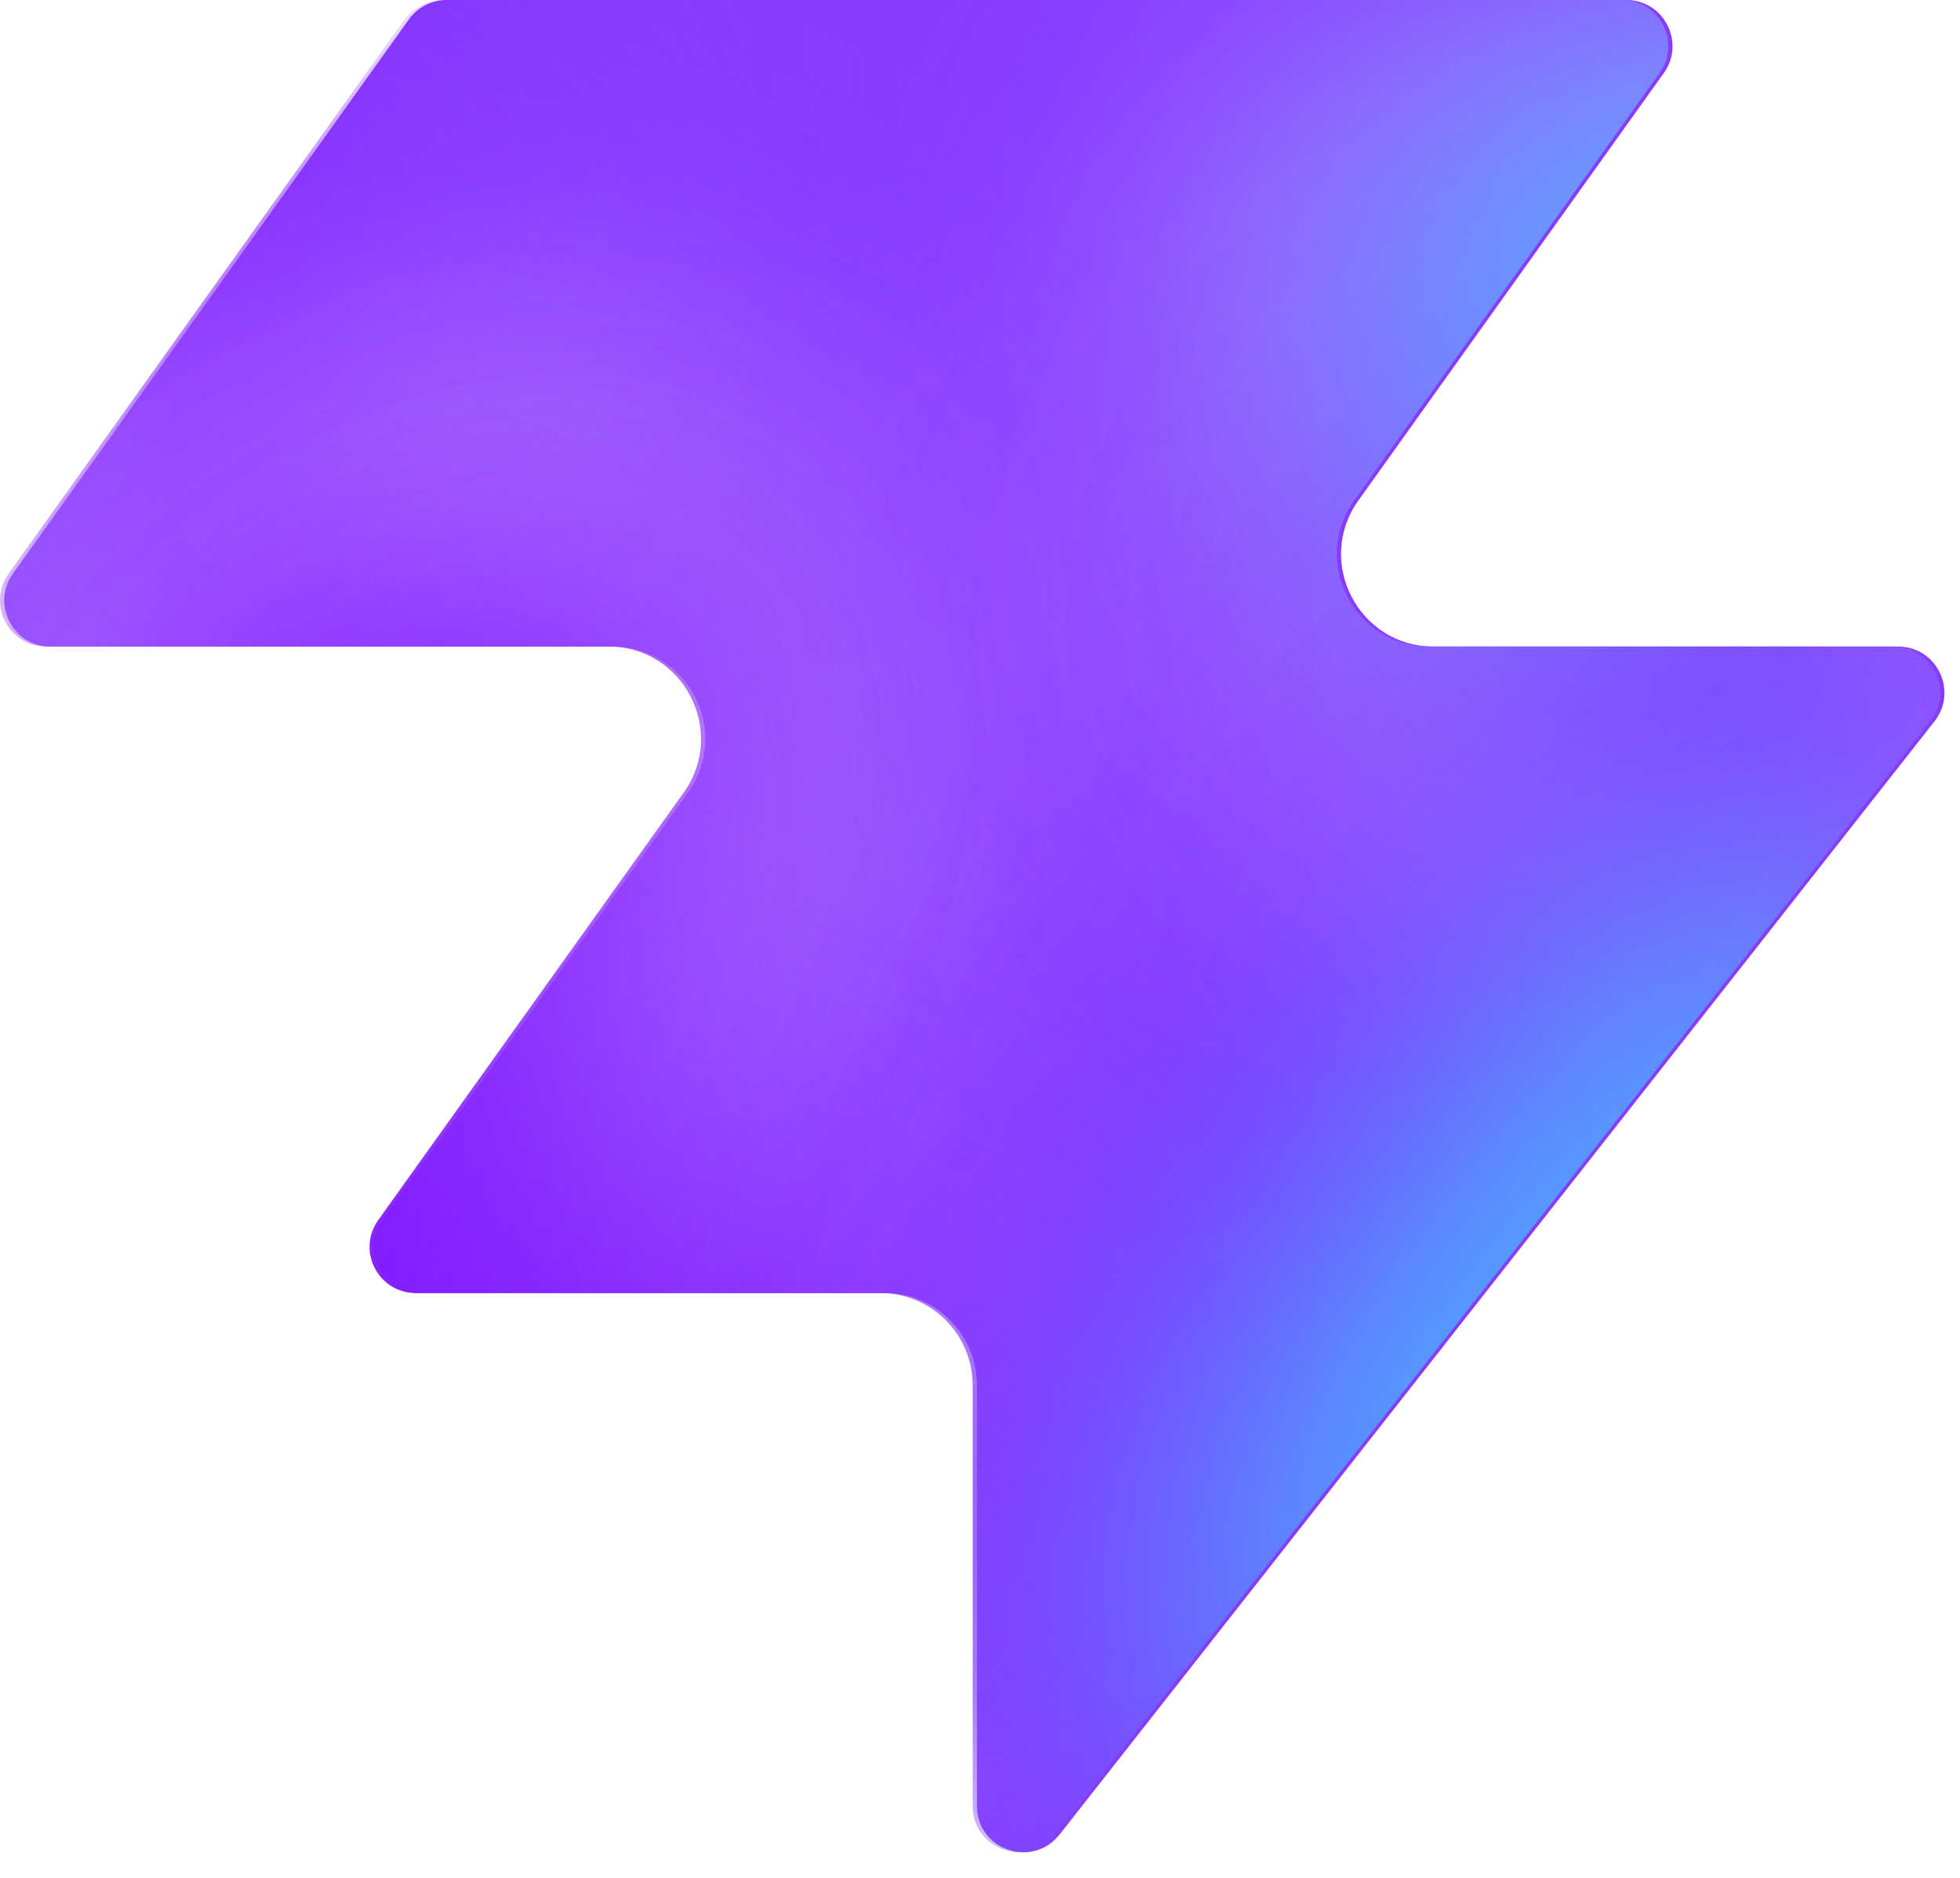
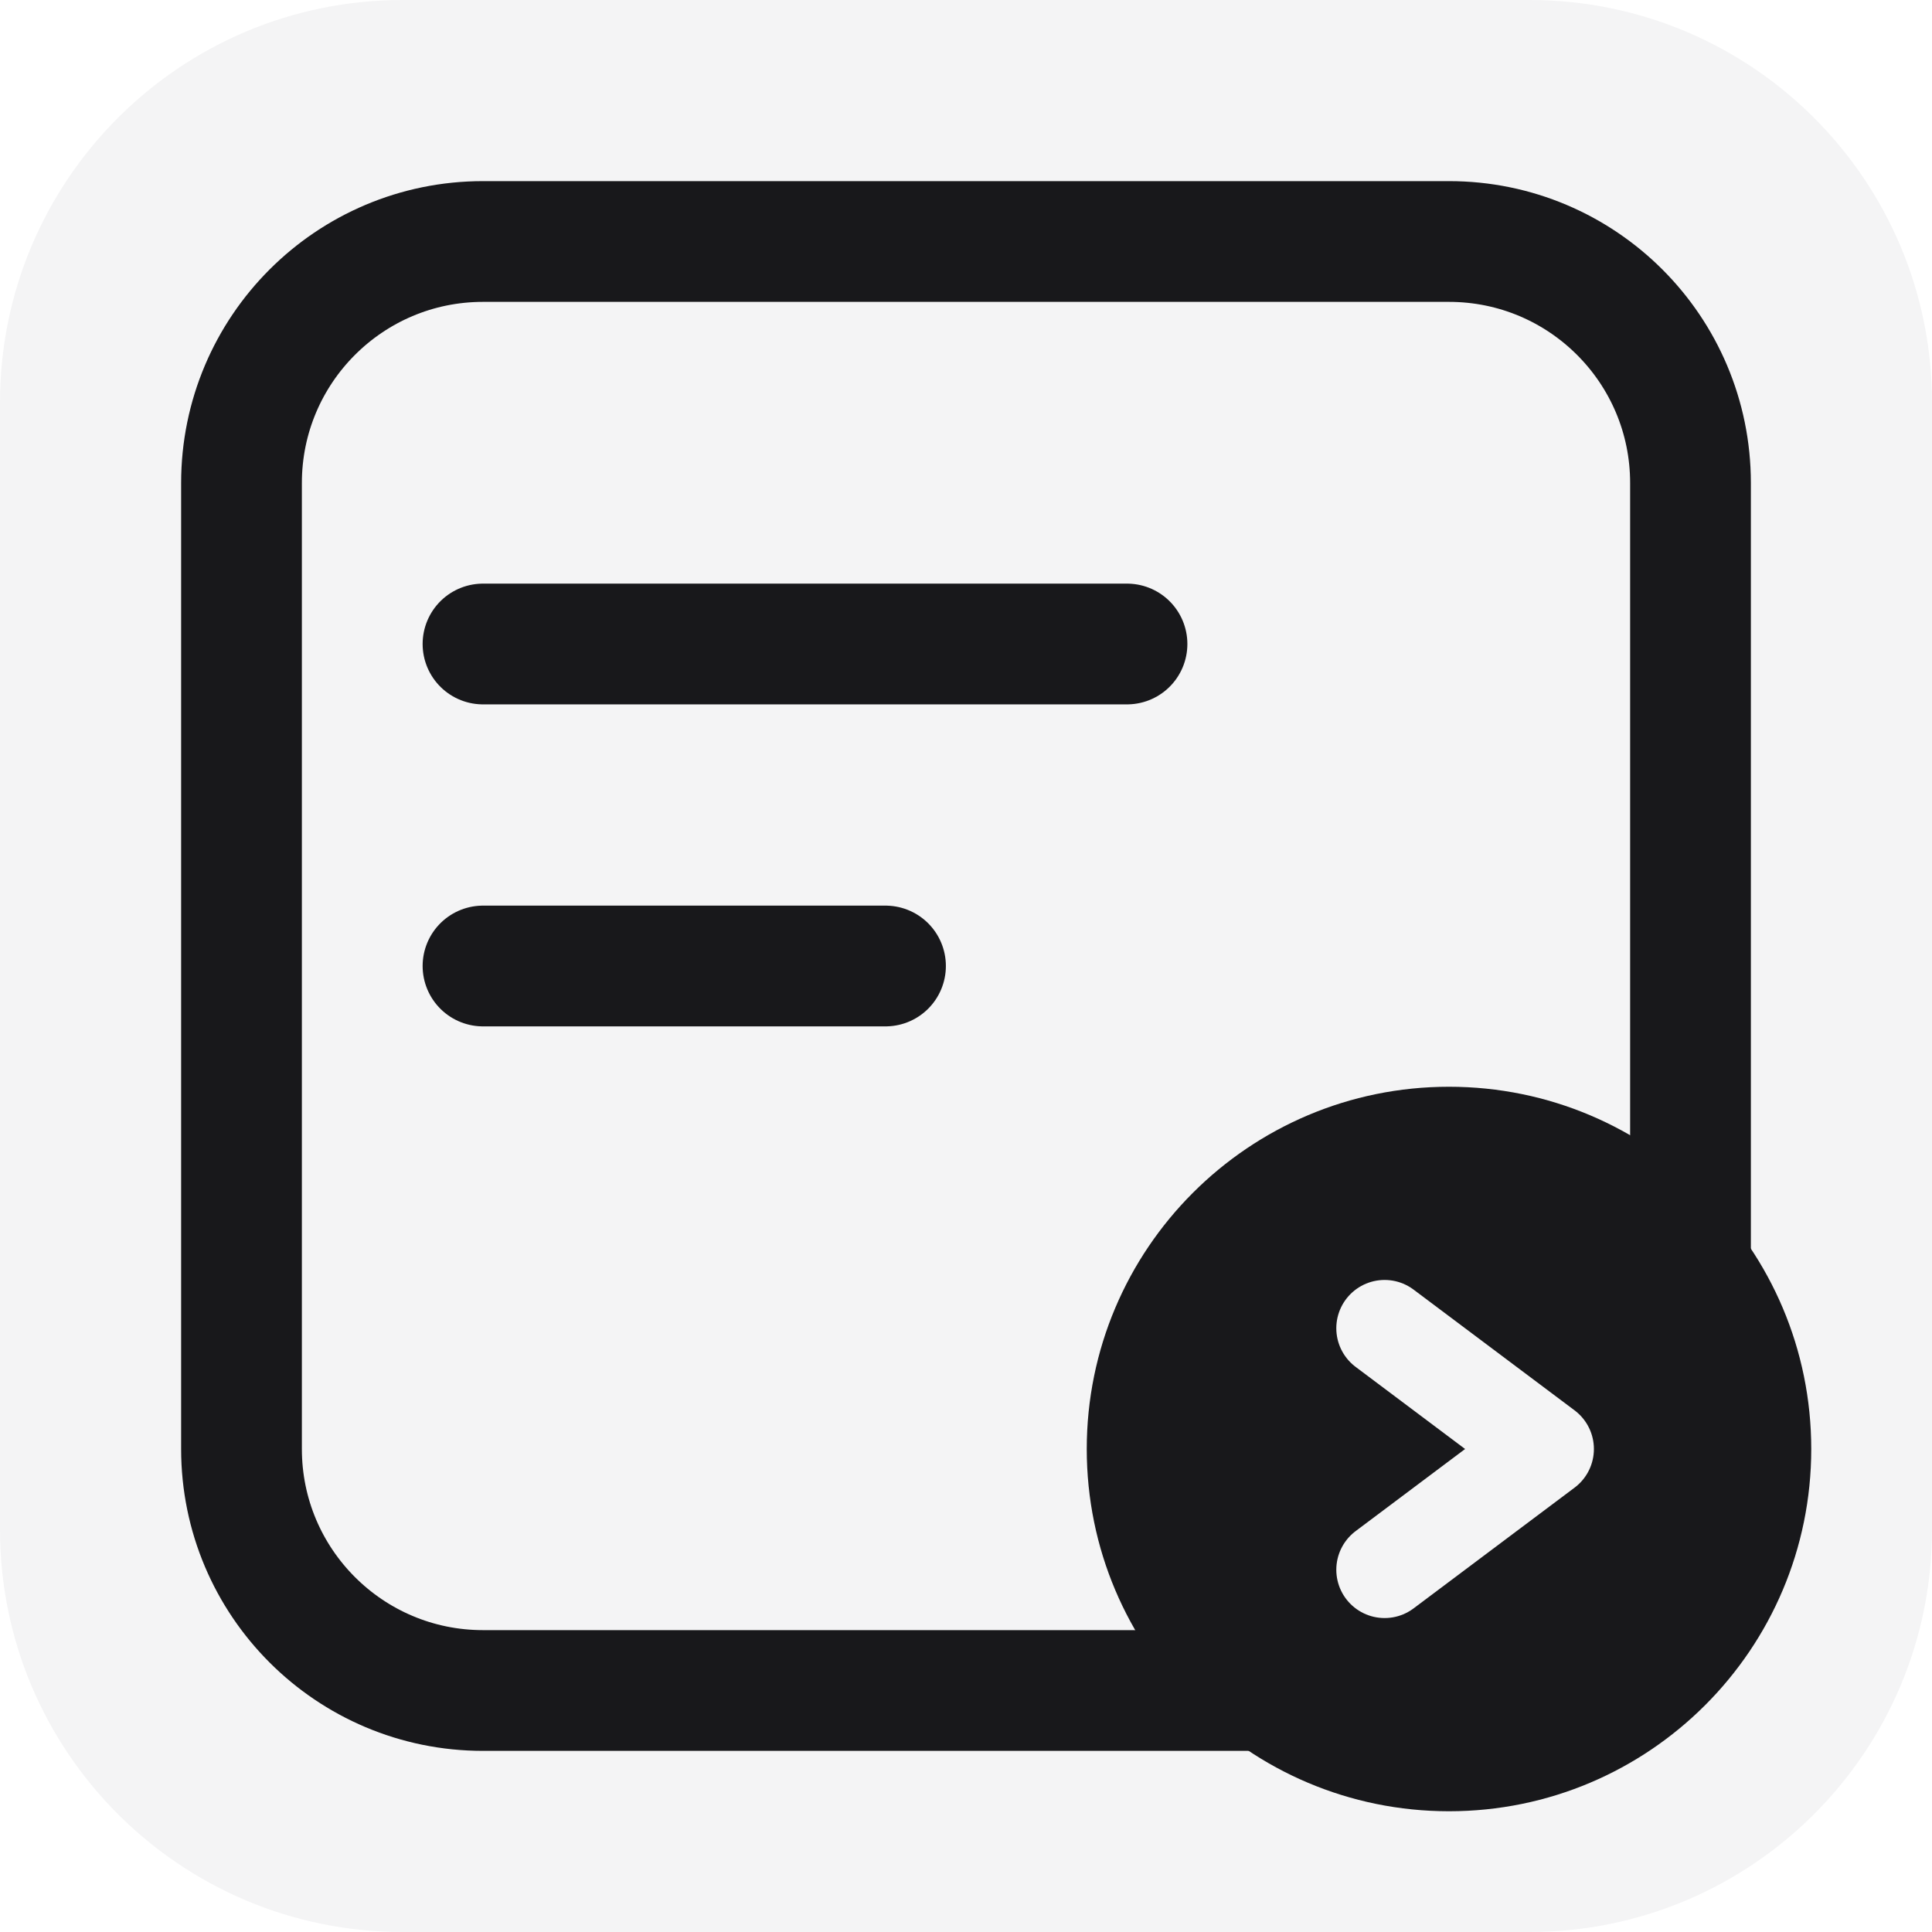
- <svg xmlns="http://www.w3.org/2000/svg" width="48" height="46" fill="none" viewBox="0 0 48 46">
-   <path fill="#863bff" d="M25.946 44.938c-.664.845-2.021.375-2.021-.698V33.937a2.26 2.26 0 0 0-2.262-2.262H10.287c-.92 0-1.456-1.04-.92-1.788l7.48-10.471c1.07-1.497 0-3.578-1.842-3.578H1.237c-.92 0-1.456-1.04-.92-1.788L10.013.474c.214-.297.556-.474.92-.474h28.894c.92 0 1.456 1.04.92 1.788l-7.48 10.471c-1.07 1.498 0 3.579 1.842 3.579h11.377c.943 0 1.473 1.088.89 1.83L25.947 44.94z" style="fill:#863bff;fill:color(display-p3 .525 .23 1);fill-opacity:1" />
-   <mask id="a" width="48" height="46" x="0" y="0" maskUnits="userSpaceOnUse" style="mask-type:alpha">
-     <path fill="#000" d="M25.842 44.938c-.664.844-2.021.375-2.021-.698V33.937a2.26 2.26 0 0 0-2.262-2.262H10.183c-.92 0-1.456-1.04-.92-1.788l7.48-10.471c1.07-1.498 0-3.579-1.842-3.579H1.133c-.92 0-1.456-1.04-.92-1.787L9.91.473c.214-.297.556-.474.92-.474h28.894c.92 0 1.456 1.04.92 1.788l-7.48 10.471c-1.07 1.498 0 3.578 1.842 3.578h11.377c.943 0 1.473 1.088.89 1.832L25.843 44.94z" style="fill:#000;fill-opacity:1" />
-   </mask>
-   <g mask="url(#a)">
-     <g filter="url(#b)">
-       <ellipse cx="5.508" cy="14.704" fill="#ede6ff" rx="5.508" ry="14.704" style="fill:#ede6ff;fill:color(display-p3 .927 .903 1);fill-opacity:1" transform="matrix(.00324 1 1 -.00324 -4.47 31.516)" />
-     </g>
-     <g filter="url(#c)">
-       <ellipse cx="10.399" cy="29.851" fill="#ede6ff" rx="10.399" ry="29.851" style="fill:#ede6ff;fill:color(display-p3 .927 .903 1);fill-opacity:1" transform="matrix(.00324 1 1 -.00324 -39.328 7.883)" />
-     </g>
-     <g filter="url(#d)">
-       <ellipse cx="5.508" cy="30.487" fill="#7e14ff" rx="5.508" ry="30.487" style="fill:#7e14ff;fill:color(display-p3 .492 .077 1);fill-opacity:1" transform="rotate(89.814 -25.913 -14.639)scale(1 -1)" />
-     </g>
-     <g filter="url(#e)">
-       <ellipse cx="5.508" cy="30.599" fill="#7e14ff" rx="5.508" ry="30.599" style="fill:#7e14ff;fill:color(display-p3 .492 .077 1);fill-opacity:1" transform="rotate(89.814 -32.644 -3.334)scale(1 -1)" />
-     </g>
-     <g filter="url(#f)">
-       <ellipse cx="5.508" cy="30.599" fill="#7e14ff" rx="5.508" ry="30.599" style="fill:#7e14ff;fill:color(display-p3 .492 .077 1);fill-opacity:1" transform="matrix(.00324 1 1 -.00324 -34.34 30.47)" />
-     </g>
-     <g filter="url(#g)">
-       <ellipse cx="14.072" cy="22.078" fill="#ede6ff" rx="14.072" ry="22.078" style="fill:#ede6ff;fill:color(display-p3 .927 .903 1);fill-opacity:1" transform="rotate(93.35 24.506 48.493)scale(-1 1)" />
-     </g>
-     <g filter="url(#h)">
-       <ellipse cx="3.47" cy="21.501" fill="#7e14ff" rx="3.47" ry="21.501" style="fill:#7e14ff;fill:color(display-p3 .492 .077 1);fill-opacity:1" transform="rotate(89.009 28.708 47.59)scale(-1 1)" />
-     </g>
-     <g filter="url(#i)">
-       <ellipse cx="3.47" cy="21.501" fill="#7e14ff" rx="3.47" ry="21.501" style="fill:#7e14ff;fill:color(display-p3 .492 .077 1);fill-opacity:1" transform="rotate(89.009 28.708 47.59)scale(-1 1)" />
-     </g>
-     <g filter="url(#j)">
-       <ellipse cx=".387" cy="8.972" fill="#7e14ff" rx="4.407" ry="29.108" style="fill:#7e14ff;fill:color(display-p3 .492 .077 1);fill-opacity:1" transform="rotate(39.51 .387 8.972)" />
-     </g>
-     <g filter="url(#k)">
-       <ellipse cx="47.523" cy="-6.092" fill="#7e14ff" rx="4.407" ry="29.108" style="fill:#7e14ff;fill:color(display-p3 .492 .077 1);fill-opacity:1" transform="rotate(37.892 47.523 -6.092)" />
-     </g>
-     <g filter="url(#l)">
-       <ellipse cx="41.412" cy="6.333" fill="#47bfff" rx="5.971" ry="9.665" style="fill:#47bfff;fill:color(display-p3 .28 .748 1);fill-opacity:1" transform="rotate(37.892 41.412 6.333)" />
-     </g>
-     <g filter="url(#m)">
-       <ellipse cx="-1.879" cy="38.332" fill="#7e14ff" rx="4.407" ry="29.108" style="fill:#7e14ff;fill:color(display-p3 .492 .077 1);fill-opacity:1" transform="rotate(37.892 -1.88 38.332)" />
-     </g>
-     <g filter="url(#n)">
-       <ellipse cx="-1.879" cy="38.332" fill="#7e14ff" rx="4.407" ry="29.108" style="fill:#7e14ff;fill:color(display-p3 .492 .077 1);fill-opacity:1" transform="rotate(37.892 -1.88 38.332)" />
-     </g>
-     <g filter="url(#o)">
-       <ellipse cx="35.651" cy="29.907" fill="#7e14ff" rx="4.407" ry="29.108" style="fill:#7e14ff;fill:color(display-p3 .492 .077 1);fill-opacity:1" transform="rotate(37.892 35.651 29.907)" />
-     </g>
-     <g filter="url(#p)">
-       <ellipse cx="38.418" cy="32.4" fill="#47bfff" rx="5.971" ry="15.297" style="fill:#47bfff;fill:color(display-p3 .28 .748 1);fill-opacity:1" transform="rotate(37.892 38.418 32.4)" />
-     </g>
-   </g>
-   <defs>
-     <filter id="b" width="60.045" height="41.654" x="-19.77" y="16.149" color-interpolation-filters="sRGB" filterUnits="userSpaceOnUse">
-       <feFlood flood-opacity="0" result="BackgroundImageFix" />
-       <feBlend in="SourceGraphic" in2="BackgroundImageFix" result="shape" />
-       <feGaussianBlur result="effect1_foregroundBlur_2002_17158" stdDeviation="7.659" />
-     </filter>
-     <filter id="c" width="90.34" height="51.437" x="-54.613" y="-7.533" color-interpolation-filters="sRGB" filterUnits="userSpaceOnUse">
-       <feFlood flood-opacity="0" result="BackgroundImageFix" />
-       <feBlend in="SourceGraphic" in2="BackgroundImageFix" result="shape" />
-       <feGaussianBlur result="effect1_foregroundBlur_2002_17158" stdDeviation="7.659" />
-     </filter>
-     <filter id="d" width="79.355" height="29.4" x="-49.64" y="2.03" color-interpolation-filters="sRGB" filterUnits="userSpaceOnUse">
-       <feFlood flood-opacity="0" result="BackgroundImageFix" />
-       <feBlend in="SourceGraphic" in2="BackgroundImageFix" result="shape" />
-       <feGaussianBlur result="effect1_foregroundBlur_2002_17158" stdDeviation="4.596" />
-     </filter>
-     <filter id="e" width="79.579" height="29.4" x="-45.045" y="20.029" color-interpolation-filters="sRGB" filterUnits="userSpaceOnUse">
-       <feFlood flood-opacity="0" result="BackgroundImageFix" />
-       <feBlend in="SourceGraphic" in2="BackgroundImageFix" result="shape" />
-       <feGaussianBlur result="effect1_foregroundBlur_2002_17158" stdDeviation="4.596" />
-     </filter>
-     <filter id="f" width="79.579" height="29.4" x="-43.513" y="21.178" color-interpolation-filters="sRGB" filterUnits="userSpaceOnUse">
-       <feFlood flood-opacity="0" result="BackgroundImageFix" />
-       <feBlend in="SourceGraphic" in2="BackgroundImageFix" result="shape" />
-       <feGaussianBlur result="effect1_foregroundBlur_2002_17158" stdDeviation="4.596" />
-     </filter>
-     <filter id="g" width="74.749" height="58.852" x="15.756" y="-17.901" color-interpolation-filters="sRGB" filterUnits="userSpaceOnUse">
-       <feFlood flood-opacity="0" result="BackgroundImageFix" />
-       <feBlend in="SourceGraphic" in2="BackgroundImageFix" result="shape" />
-       <feGaussianBlur result="effect1_foregroundBlur_2002_17158" stdDeviation="7.659" />
-     </filter>
-     <filter id="h" width="61.377" height="25.362" x="23.548" y="2.284" color-interpolation-filters="sRGB" filterUnits="userSpaceOnUse">
-       <feFlood flood-opacity="0" result="BackgroundImageFix" />
-       <feBlend in="SourceGraphic" in2="BackgroundImageFix" result="shape" />
-       <feGaussianBlur result="effect1_foregroundBlur_2002_17158" stdDeviation="4.596" />
-     </filter>
-     <filter id="i" width="61.377" height="25.362" x="23.548" y="2.284" color-interpolation-filters="sRGB" filterUnits="userSpaceOnUse">
-       <feFlood flood-opacity="0" result="BackgroundImageFix" />
-       <feBlend in="SourceGraphic" in2="BackgroundImageFix" result="shape" />
-       <feGaussianBlur result="effect1_foregroundBlur_2002_17158" stdDeviation="4.596" />
-     </filter>
-     <filter id="j" width="56.045" height="63.649" x="-27.636" y="-22.853" color-interpolation-filters="sRGB" filterUnits="userSpaceOnUse">
-       <feFlood flood-opacity="0" result="BackgroundImageFix" />
-       <feBlend in="SourceGraphic" in2="BackgroundImageFix" result="shape" />
-       <feGaussianBlur result="effect1_foregroundBlur_2002_17158" stdDeviation="4.596" />
-     </filter>
-     <filter id="k" width="54.814" height="64.646" x="20.116" y="-38.415" color-interpolation-filters="sRGB" filterUnits="userSpaceOnUse">
-       <feFlood flood-opacity="0" result="BackgroundImageFix" />
-       <feBlend in="SourceGraphic" in2="BackgroundImageFix" result="shape" />
-       <feGaussianBlur result="effect1_foregroundBlur_2002_17158" stdDeviation="4.596" />
-     </filter>
-     <filter id="l" width="33.541" height="35.313" x="24.641" y="-11.323" color-interpolation-filters="sRGB" filterUnits="userSpaceOnUse">
-       <feFlood flood-opacity="0" result="BackgroundImageFix" />
-       <feBlend in="SourceGraphic" in2="BackgroundImageFix" result="shape" />
-       <feGaussianBlur result="effect1_foregroundBlur_2002_17158" stdDeviation="4.596" />
-     </filter>
-     <filter id="m" width="54.814" height="64.646" x="-29.286" y="6.009" color-interpolation-filters="sRGB" filterUnits="userSpaceOnUse">
-       <feFlood flood-opacity="0" result="BackgroundImageFix" />
-       <feBlend in="SourceGraphic" in2="BackgroundImageFix" result="shape" />
-       <feGaussianBlur result="effect1_foregroundBlur_2002_17158" stdDeviation="4.596" />
-     </filter>
-     <filter id="n" width="54.814" height="64.646" x="-29.286" y="6.009" color-interpolation-filters="sRGB" filterUnits="userSpaceOnUse">
-       <feFlood flood-opacity="0" result="BackgroundImageFix" />
-       <feBlend in="SourceGraphic" in2="BackgroundImageFix" result="shape" />
-       <feGaussianBlur result="effect1_foregroundBlur_2002_17158" stdDeviation="4.596" />
-     </filter>
-     <filter id="o" width="54.814" height="64.646" x="8.244" y="-2.416" color-interpolation-filters="sRGB" filterUnits="userSpaceOnUse">
-       <feFlood flood-opacity="0" result="BackgroundImageFix" />
-       <feBlend in="SourceGraphic" in2="BackgroundImageFix" result="shape" />
-       <feGaussianBlur result="effect1_foregroundBlur_2002_17158" stdDeviation="4.596" />
-     </filter>
-     <filter id="p" width="39.409" height="43.623" x="18.713" y="10.588" color-interpolation-filters="sRGB" filterUnits="userSpaceOnUse">
-       <feFlood flood-opacity="0" result="BackgroundImageFix" />
-       <feBlend in="SourceGraphic" in2="BackgroundImageFix" result="shape" />
-       <feGaussianBlur result="effect1_foregroundBlur_2002_17158" stdDeviation="4.596" />
-     </filter>
-   </defs>
+ <svg xmlns="http://www.w3.org/2000/svg" width="24" height="24" viewBox="0 0 24 24" fill="none">
+   <rect width="24" height="24" rx="5" fill="#f4f4f5" />
+   <rect x="3" y="3" width="18" height="18" rx="3" stroke="#18181b" stroke-width="1.5" fill="none" />
+   <line x1="6" y1="8" x2="14" y2="8" stroke="#18181b" stroke-width="1.5" stroke-linecap="round" />
+   <line x1="6" y1="12" x2="11" y2="12" stroke="#18181b" stroke-width="1.5" stroke-linecap="round" />
+   <circle cx="18" cy="18" r="4.5" fill="#18181b" />
+   <path d="M17.2 16.5l2 1.5-2 1.5" stroke="#f4f4f5" stroke-width="1.2" stroke-linecap="round" stroke-linejoin="round" fill="none" />
</svg>
